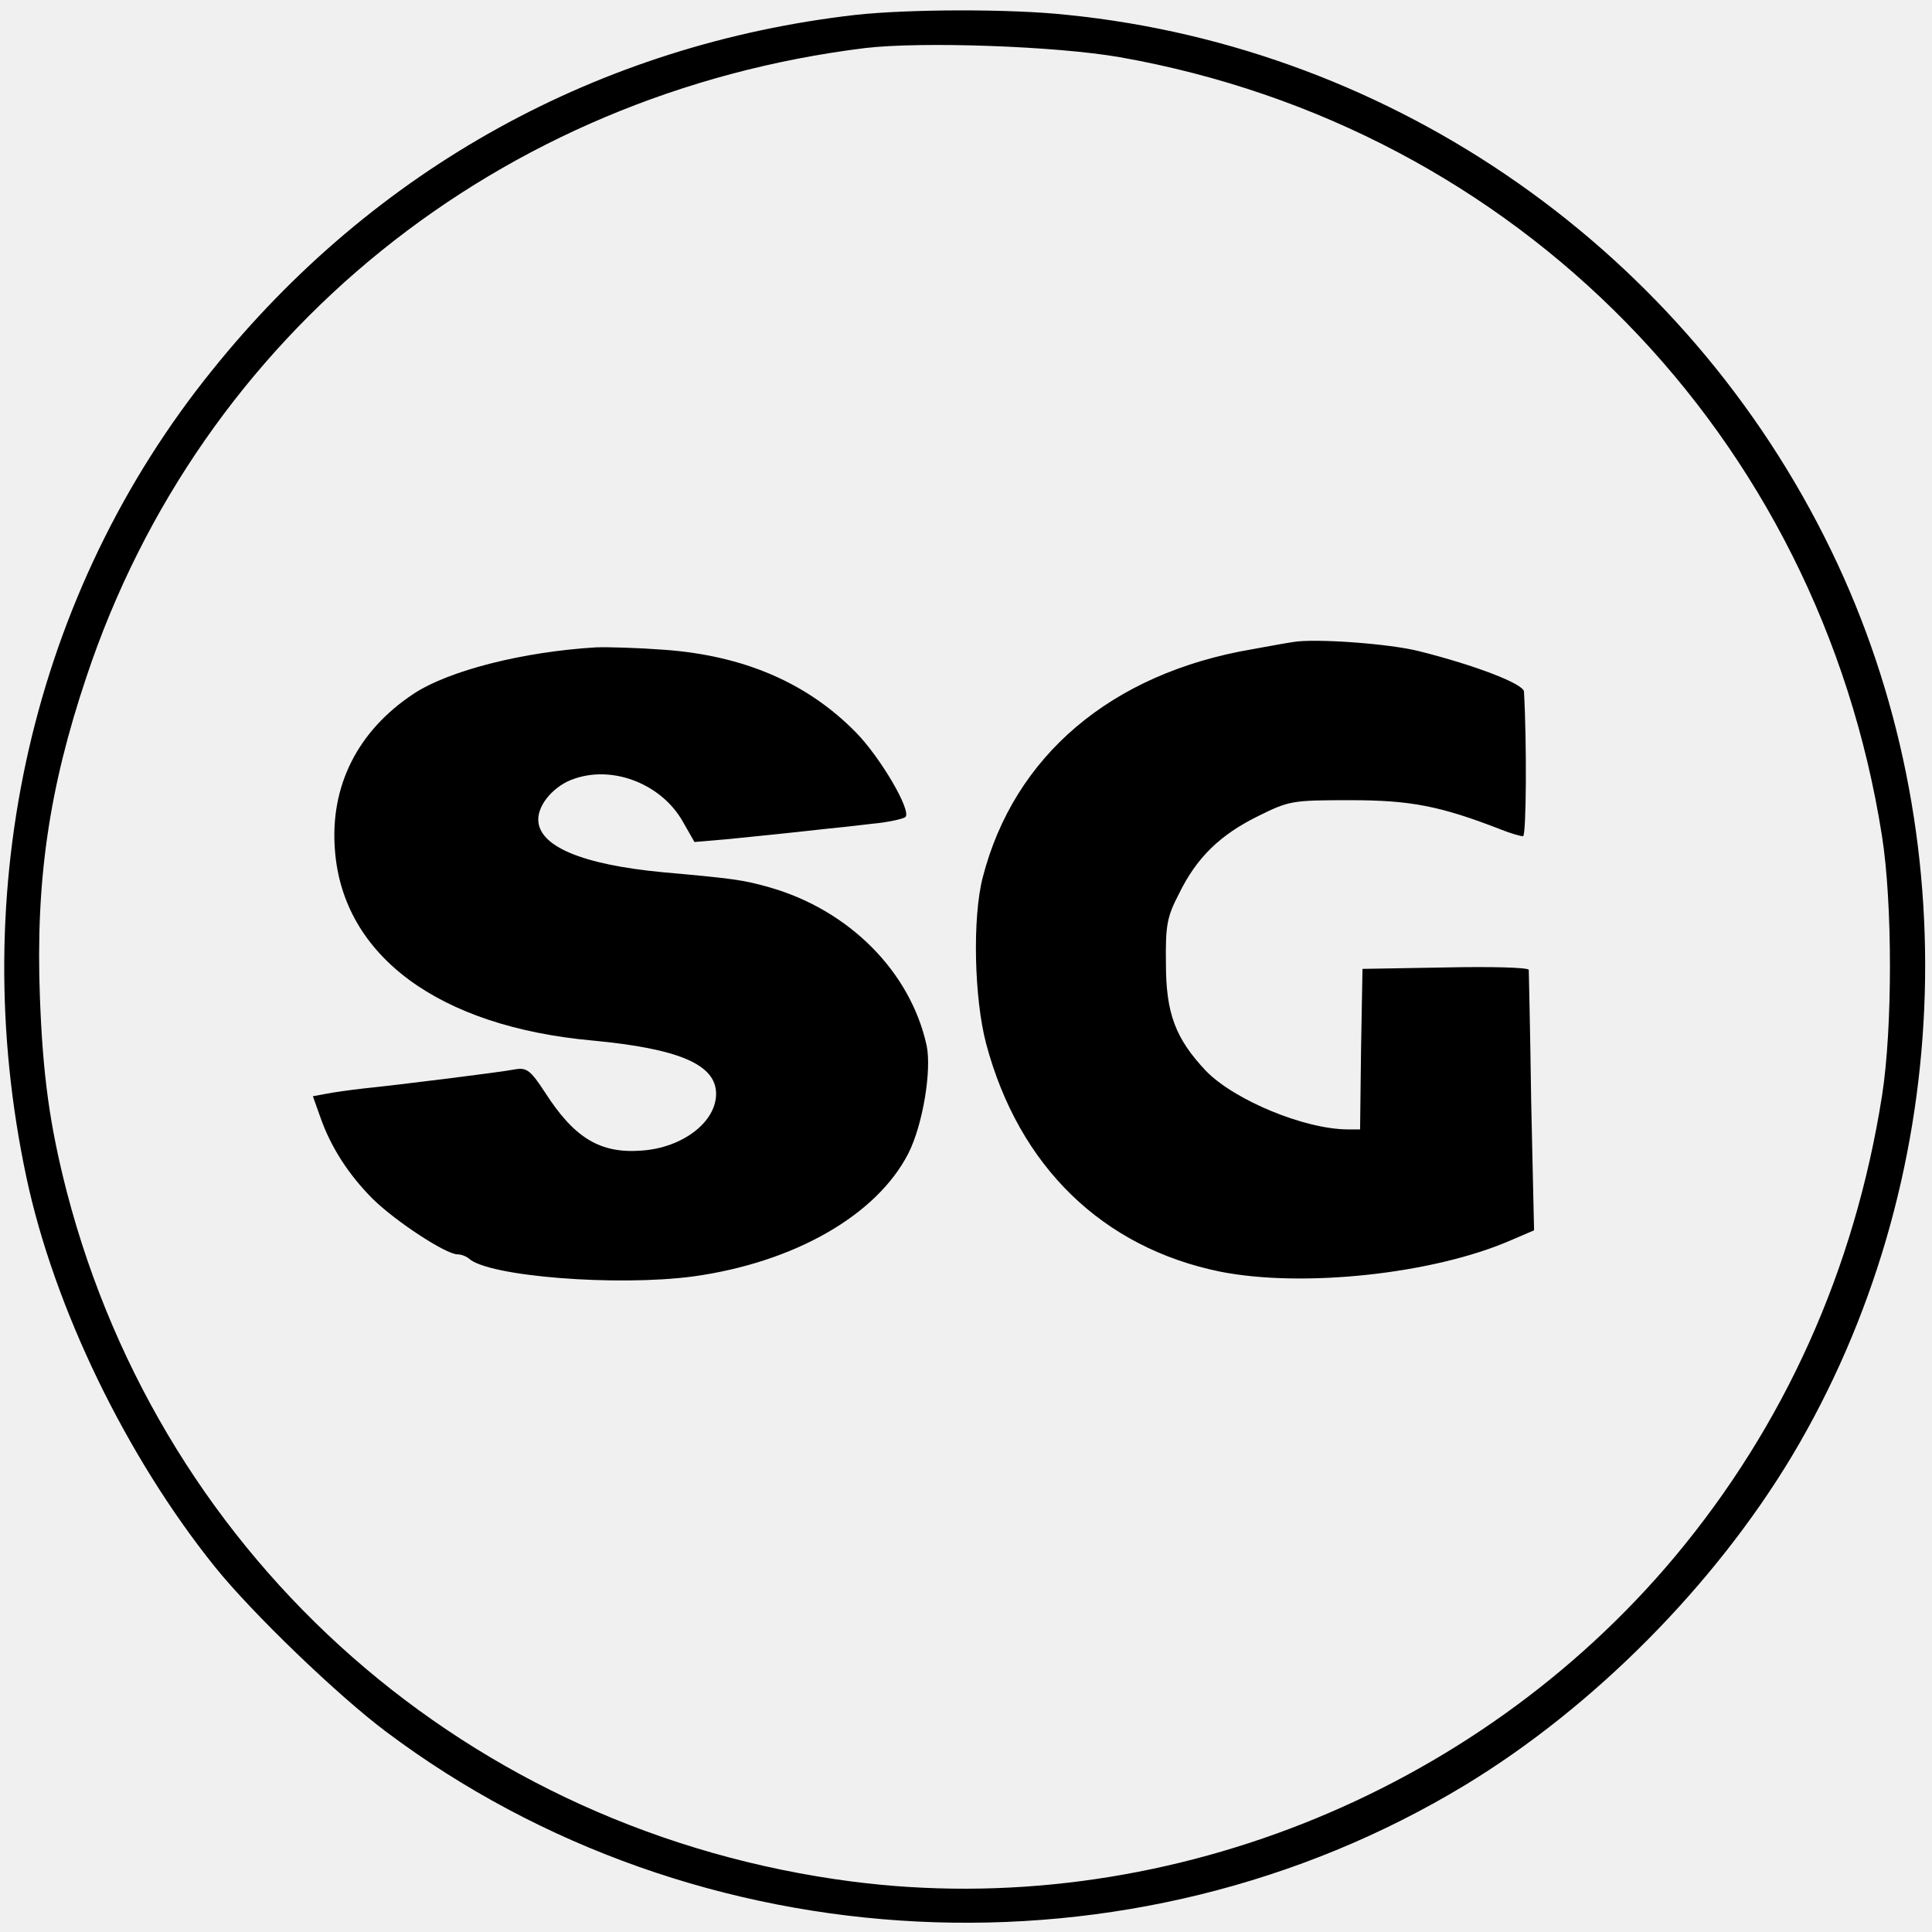
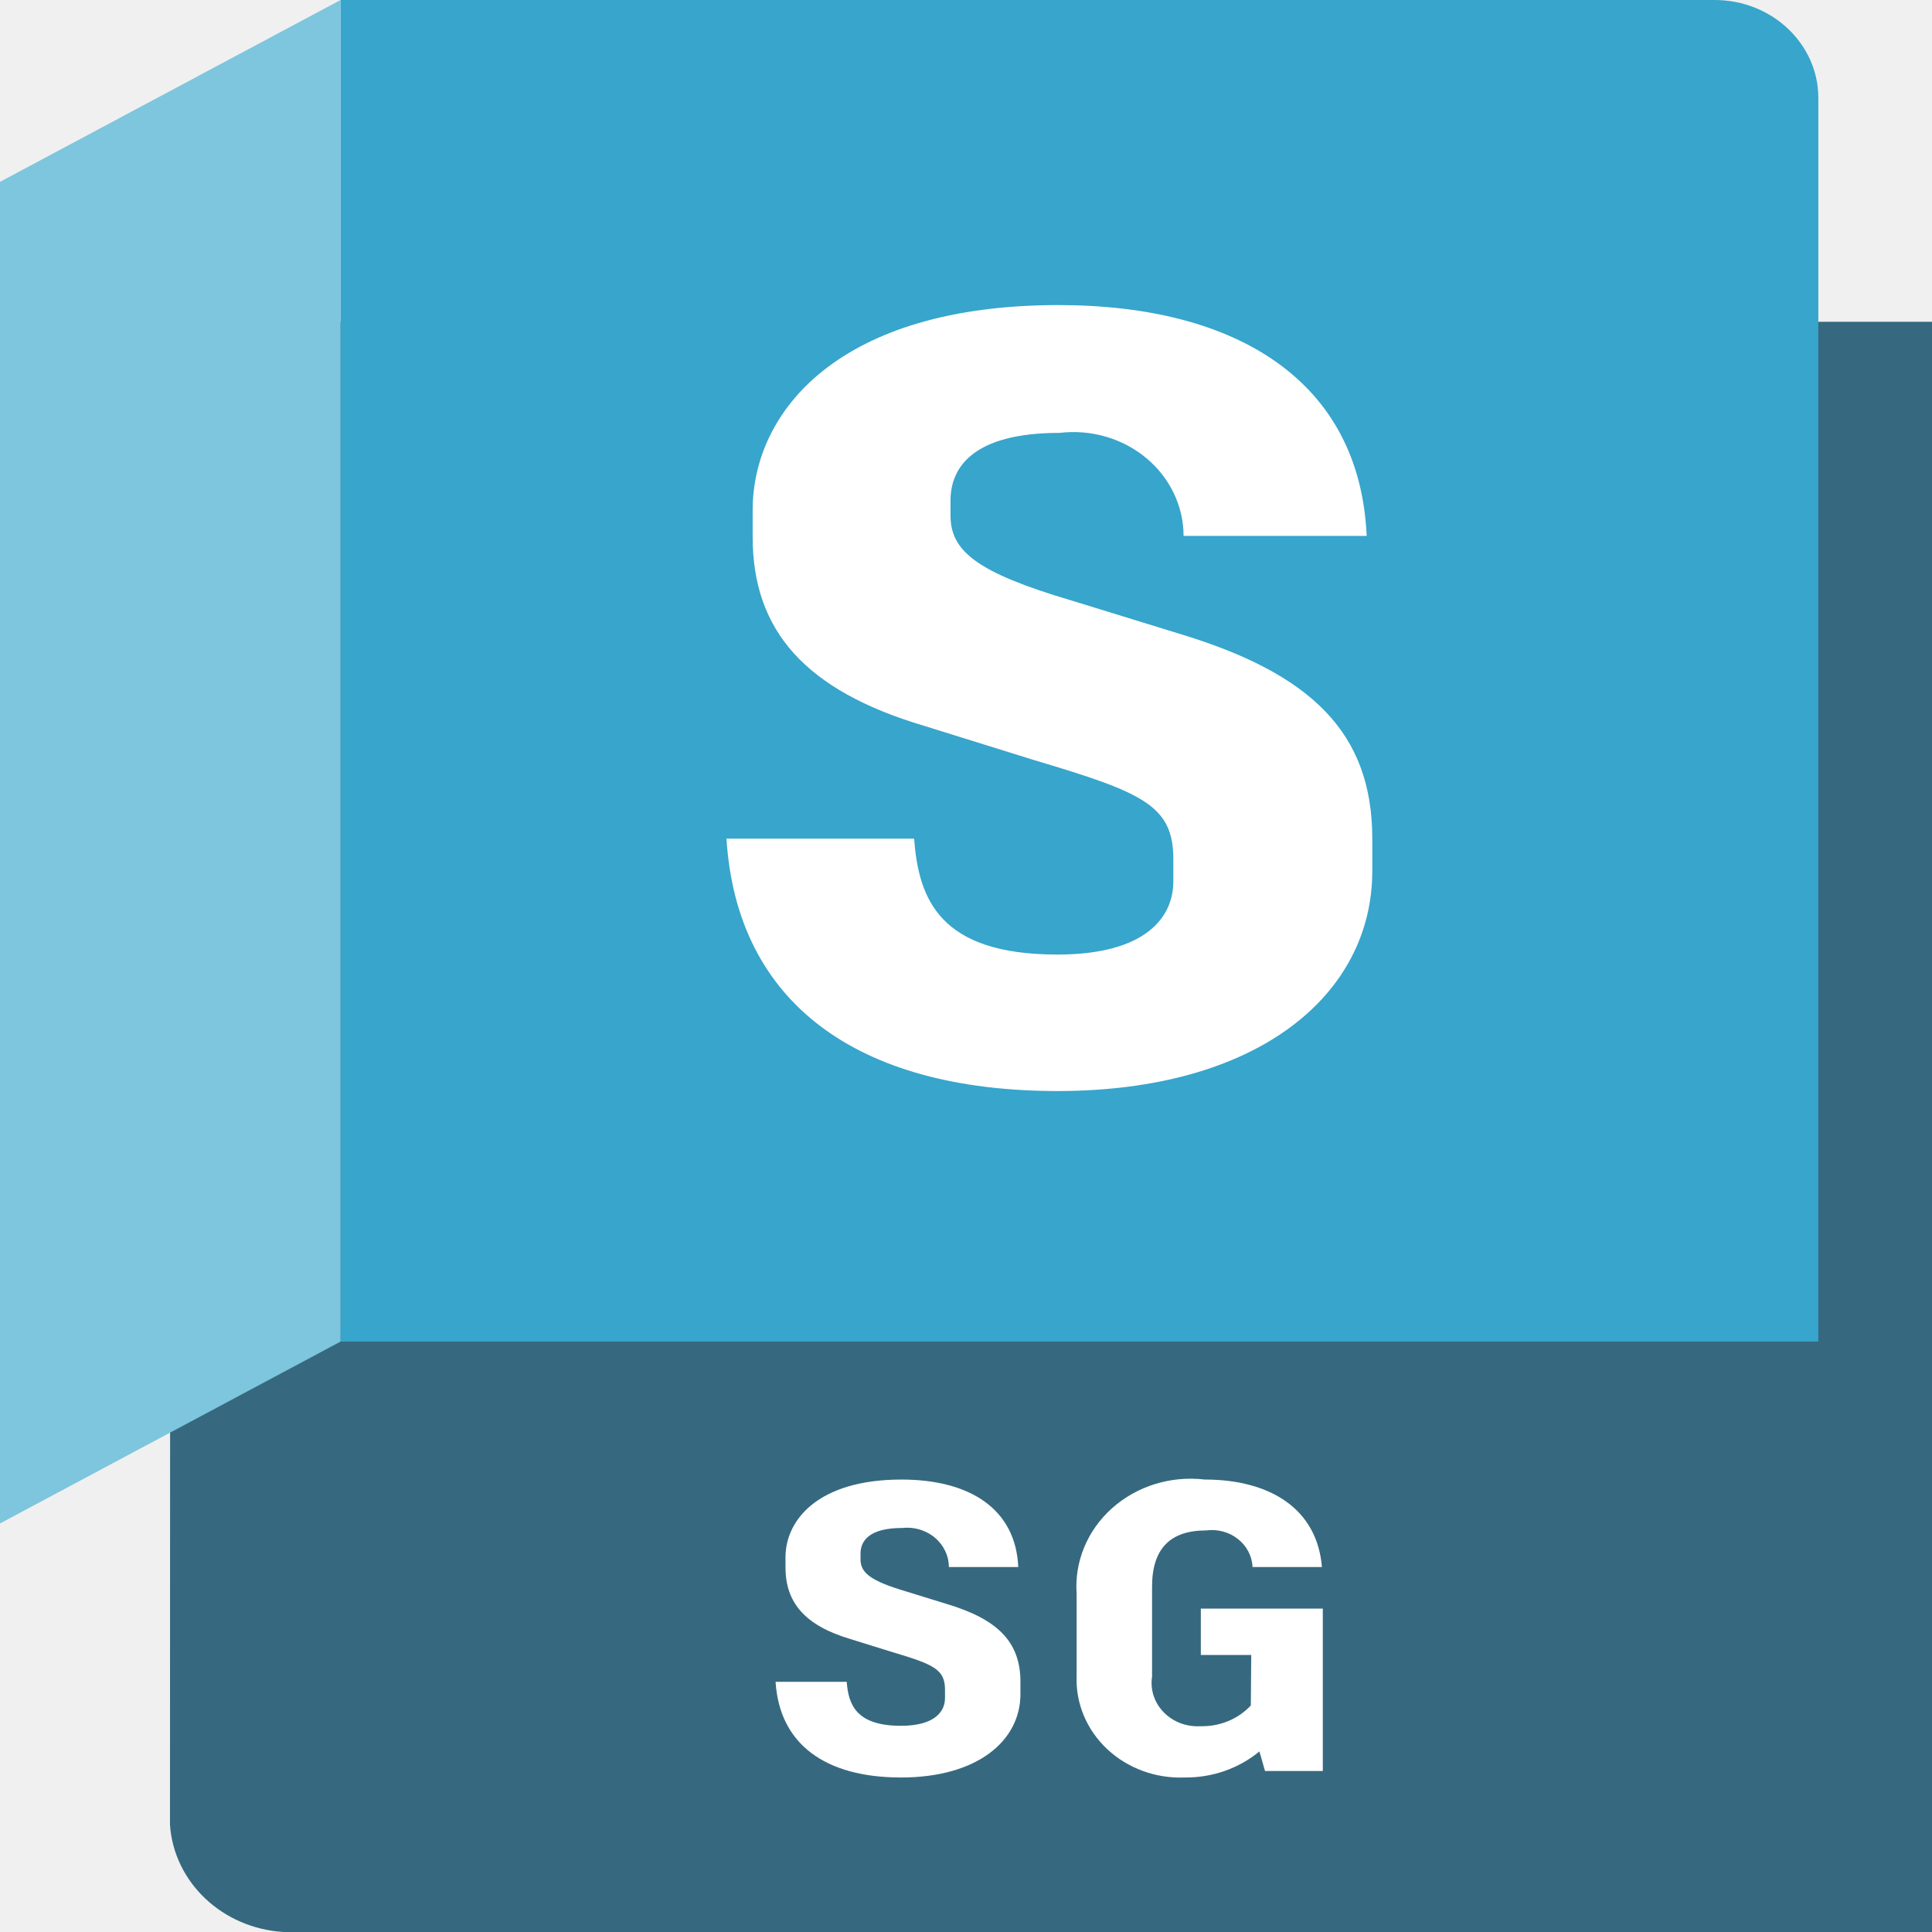
- <svg xmlns="http://www.w3.org/2000/svg" version="1" width="536" height="536" viewBox="0 0 402 402">
-   <path d="M178 3.1c-53.3 6.1-100.2 32-133.9 74C6.8 123.3-7.3 184.9 5.5 245c5.8 27.2 20.8 58.1 39.2 81 7.8 9.7 25.6 26.8 35.6 34.3 64.7 48.6 155.3 53.1 224.6 11.1 26.7-16.2 51.8-41.5 68-68.5 33.7-56.5 36.9-129.1 8.1-188.4C350.9 52.4 290.4 10 222.1 3.1c-11.9-1.3-33.2-1.2-44.1 0zm55 8.8C315.7 26.5 378.5 90.6 391.6 174c2.2 14 2.2 40 0 54-5.7 36.2-20.3 68.6-43.1 95.9-41.7 49.8-107.6 75.8-171.2 67.6C97.8 381.2 34 325.1 13.9 248c-3.6-14-5-24.4-5.6-40.6-.9-24.2 1.9-43.4 9.7-66.6C41.8 69.4 103.9 19.4 180 10c11.9-1.4 39.8-.4 53 1.9z" />
-   <path d="M269 133.6c-1.4.2-5.2.9-8.5 1.5-29.3 5-49.5 22.2-56 47.4-2.2 8.4-1.8 25.3.7 34.7 6.8 25.5 24.2 42.4 48.7 47.4 17.2 3.4 44.3.5 60.4-6.5l4.9-2.1-.6-26.8c-.2-14.7-.5-27-.5-27.4-.1-.5-7.9-.7-17.3-.5l-17.3.3-.3 16.7-.2 16.7h-2.5c-9 0-23.7-6.1-29.6-12.2-6.3-6.7-8.3-11.9-8.3-22.3-.1-7.9.2-9.7 2.7-14.5 3.7-7.6 8.6-12.3 16.5-16.2 6.5-3.2 7-3.3 19.2-3.3 12.5 0 18.7 1.2 31.3 6.1 2 .8 4.1 1.4 4.6 1.4.7 0 .8-19.7.2-30.1-.1-1.6-9.9-5.4-21.8-8.4-6.3-1.6-21.9-2.7-26.3-1.9zM124 134.7c-15.1.9-30.6 4.8-38 9.7-11.6 7.7-17.4 19.2-16.3 32.6 1.7 21.9 21.6 36.6 53.5 39.5 18.1 1.7 25.8 5 25.8 11.1 0 5.9-7 11.2-15.4 11.8-8.7.7-14.1-2.6-20.2-12.1-3-4.6-3.8-5.2-6.2-4.8-3 .6-24 3.2-31.7 4-2.7.3-6.2.8-7.7 1.1l-2.7.5 1.5 4.2c2.2 6.4 6 12.2 11 17.2 4.8 4.7 15.2 11.5 17.6 11.5.8 0 1.8.4 2.4.9 4.1 3.7 30.7 5.8 46.6 3.7 21-2.9 38.2-12.7 44.8-25.6 3-5.9 4.9-17.3 3.8-22.5-3.4-15.4-16.2-28.2-32.8-32.9-5.3-1.5-7.4-1.8-22-3.1-16.9-1.6-26-5.4-26-11 0-3.3 3.5-7.2 7.6-8.5 8.2-2.8 18.2 1.3 22.5 9l2.4 4.2 7-.6c6.9-.7 12-1.2 20-2.1 2.2-.2 6.7-.7 10-1.1 3.3-.3 6.4-1 6.9-1.4 1.3-1.3-5.2-12.4-10.3-17.6-10.1-10.3-23.3-16-39.9-17.2-5.3-.4-11.7-.6-14.2-.5z" />
+ <svg xmlns="http://www.w3.org/2000/svg" version="1.1" viewBox="-612 949 536 536" width="536" height="536">
+   <defs />
+   <g id="Canvas_1" stroke="none" fill-opacity="1" stroke-dasharray="none" fill="none" stroke-opacity="1">
+     <g id="Canvas_1_Layer_1">
+       <g id="Group_27">
+         <g id="Graphic_30">
+           <path d="M -564.721 1038.28 L -76 1038.28 L -76 1485 L -533.304 1485 C -550.261 1483.993 -563.776 1471.231 -564.842 1455.219 Z" fill="#36697f" />
+         </g>
+         <g id="Graphic_29">
+           <path d="M -517.535 949 L -136.312 949 C -120.421 949 -107.538 961.165 -107.538 976.171 L -107.538 1321.203 L -517.535 1321.203 L -517.535 949 Z" fill="#37a5cc" />
+         </g>
+         <g id="Graphic_28">
+           <path d="M -612 1371.657 L -517.527 1321.207 L -517.527 949 L -612 999.45 Z" fill="#7dc6dd" />
+         </g>
+       </g>
+       <g id="Group_24">
+         <g id="Graphic_26">
+           <path d="M -396.826 1415.593 L -377.092 1415.593 C -376.619 1421.919 -374.465 1427.793 -362.023 1427.793 C -352.699 1427.793 -349.826 1423.838 -349.826 1420.115 L -349.826 1417.745 C -349.826 1412.103 -353.06 1410.736 -364.417 1407.348 L -376.022 1403.742 C -388.572 1400.019 -394.077 1393.693 -394.077 1383.863 L -394.077 1381.042 C -394.077 1370.659 -384.983 1359.476 -361.908 1359.476 C -343.135 1359.476 -330.212 1367.489 -329.5 1383.748 L -348.757 1383.748 C -348.761 1380.612 -350.191 1377.629 -352.683 1375.557 C -355.175 1373.485 -358.489 1372.523 -361.784 1372.915 C -370.878 1372.915 -373.265 1376.52 -373.265 1380.025 L -373.265 1381.61 C -373.265 1385.332 -370.517 1387.587 -360.591 1390.525 L -349.238 1394.028 C -335.361 1398.198 -328.896 1404.427 -328.896 1415.595 L -328.896 1418.982 C -328.896 1431.968 -340.853 1442.133 -362.02 1442.133 C -383.074 1442.131 -395.749 1432.868 -396.826 1415.593 Z" fill="white" />
+         </g>
+         <g id="Graphic_25">
+           <path d="M -245.01 1395.278 L -245.01 1440.328 L -261.041 1440.328 L -262.596 1434.903 C -268.315 1439.63 -275.677 1442.204 -283.277 1442.131 C -291.321 1442.467 -299.145 1439.605 -304.851 1434.242 C -310.558 1428.878 -313.624 1421.503 -313.306 1413.906 L -313.306 1391.207 C -313.955 1382.29 -310.348 1373.566 -303.472 1367.424 C -296.596 1361.282 -287.172 1358.365 -277.78 1359.472 C -259.488 1359.472 -246.565 1367.717 -245.256 1383.744 L -264.506 1383.744 C -264.632 1380.72 -266.111 1377.889 -268.574 1375.954 C -271.037 1374.019 -274.254 1373.161 -277.425 1373.594 C -287.235 1373.594 -292.379 1378.553 -292.379 1389.168 L -292.379 1414.12 C -292.944 1417.714 -291.761 1421.356 -289.159 1424.032 C -286.557 1426.708 -282.815 1428.132 -278.975 1427.906 C -273.634 1428.051 -268.502 1425.94 -264.977 1422.148 L -264.868 1408.151 L -278.852 1408.151 L -278.852 1395.281 Z" fill="white" />
+         </g>
+       </g>
+       <g id="Group_22">
+         <g id="Graphic_23">
+           <path d="M -410.447 1181.661 L -358.396 1181.661 C -357.135 1198.338 -351.458 1213.825 -318.65 1213.825 C -294.041 1213.825 -286.481 1203.401 -286.481 1193.573 L -286.481 1187.319 C -286.481 1172.428 -294.997 1168.855 -324.958 1159.92 L -355.55 1150.39 C -388.675 1140.562 -403.189 1123.885 -403.189 1097.975 L -403.189 1090.53 C -403.189 1063.131 -379.22 1033.636 -318.338 1033.636 C -268.798 1033.636 -234.733 1054.78 -232.84 1097.685 L -283.632 1097.685 C -283.648 1089.41 -287.424 1081.539 -294.002 1076.071 C -300.579 1070.603 -309.325 1068.062 -318.02 1069.095 C -341.997 1069.095 -348.296 1078.625 -348.296 1087.857 L -348.296 1092.026 C -348.296 1101.854 -341.043 1107.819 -314.856 1115.562 L -284.895 1124.795 C -248.311 1135.814 -231.28 1152.194 -231.28 1181.689 L -231.28 1190.623 C -231.28 1224.872 -262.818 1251.691 -318.657 1251.691 C -374.173 1251.663 -407.606 1227.243 -410.447 1181.661 Z" fill="white" />
+         </g>
+       </g>
+     </g>
+   </g>
</svg>
